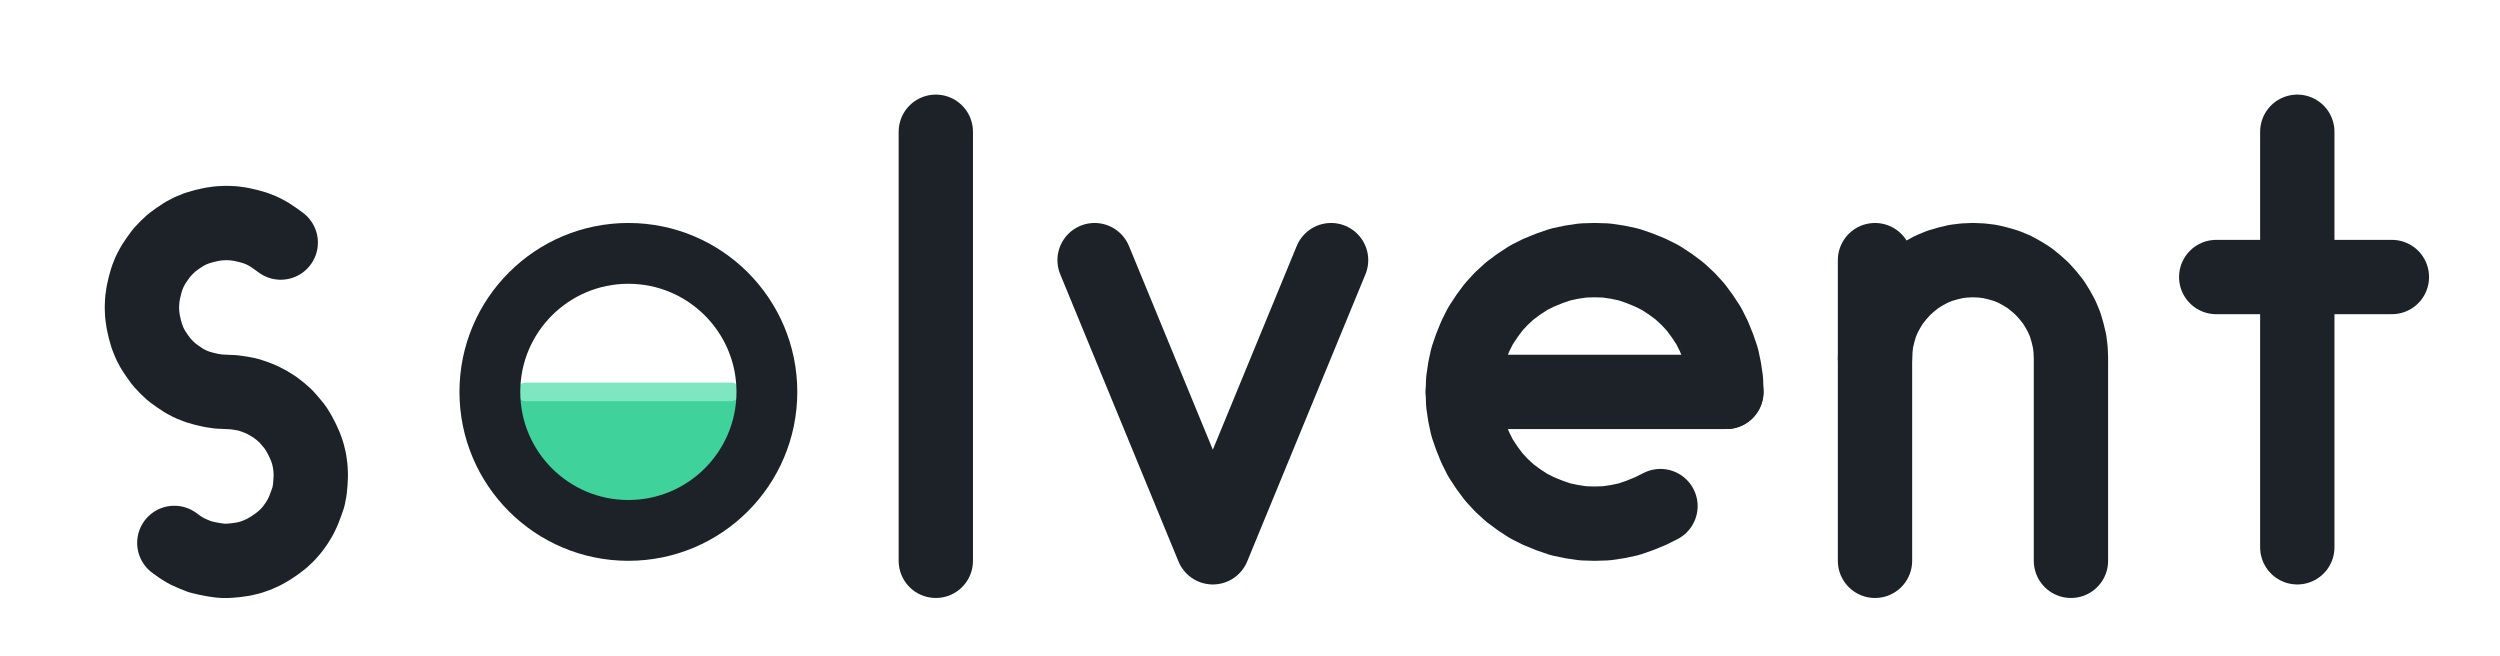
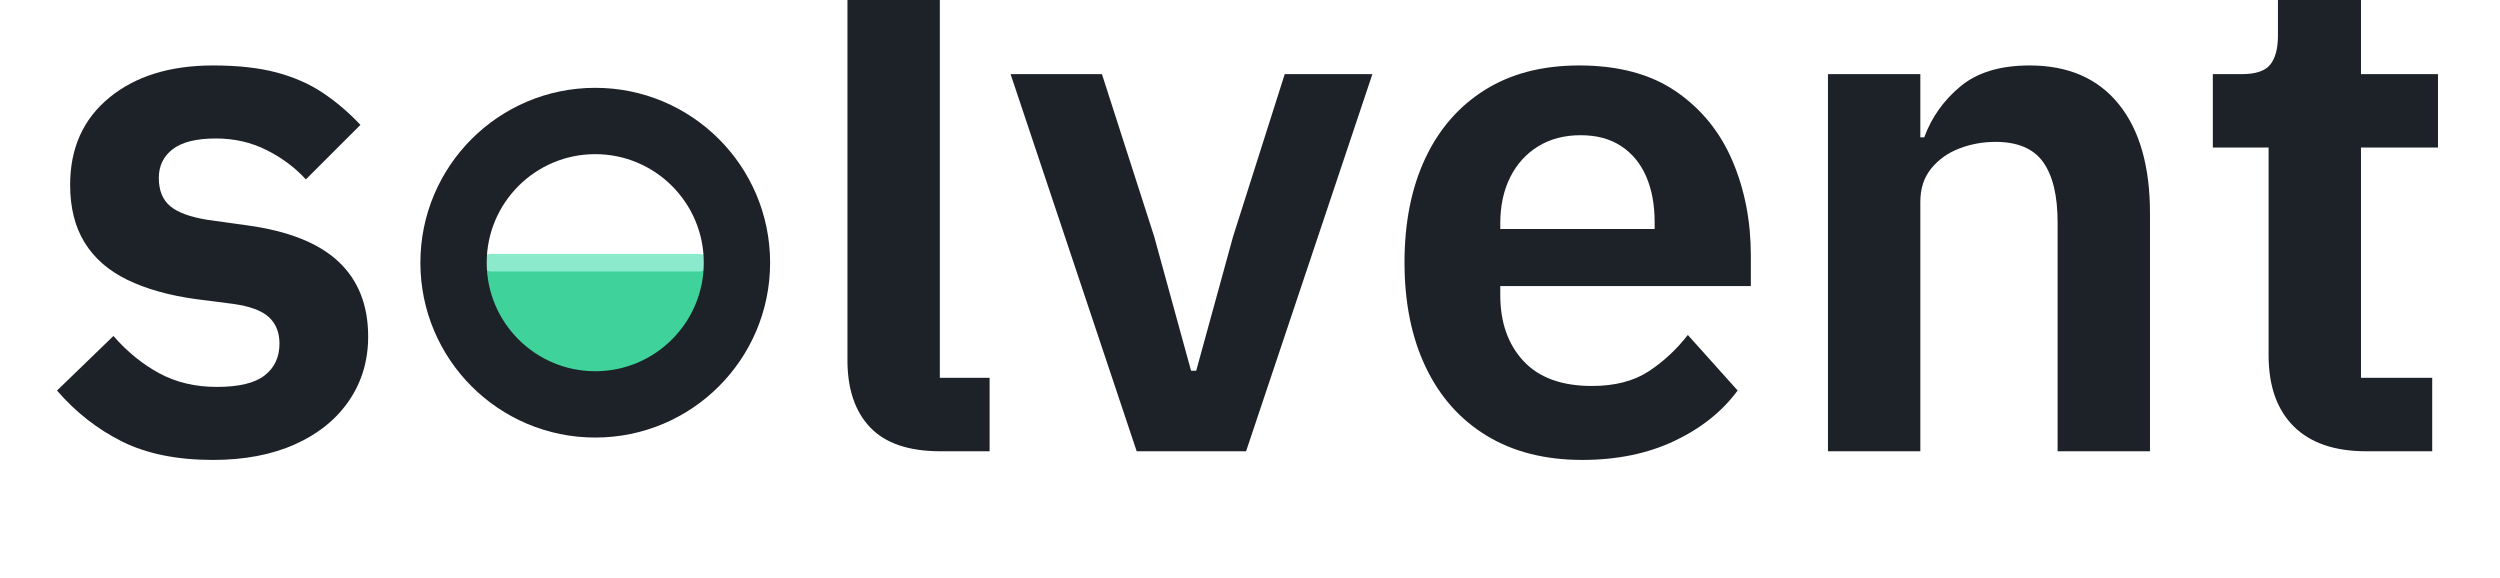
- <svg xmlns="http://www.w3.org/2000/svg" viewBox="-28 34 740 194">
-   <path transform="translate(0 0)" d="M55.1 105.8L53.3 104.5L51.5 103.3L49.6 102.3L47.6 101.5L45.5 100.9L43.3 100.4L41.2 100.1L39.0 100.0L36.8 100.1L34.7 100.4L32.5 100.9L30.4 101.5L28.4 102.3L26.5 103.3L24.7 104.5L22.9 105.8L21.3 107.3L19.8 108.9L18.5 110.7L17.3 112.5L16.3 114.4L15.5 116.4L14.9 118.5L14.4 120.7L14.1 122.8L14.0 125.0L14.1 127.2L14.4 129.3L14.9 131.5L15.5 133.6L16.3 135.6L17.3 137.5L18.5 139.3L19.8 141.1L21.3 142.7L22.9 144.2L24.7 145.5L26.5 146.7L28.4 147.7L30.4 148.5L32.5 149.1L34.7 149.6L36.8 149.9L39.0 150.0L39.0 150.0L41.2 150.1L43.3 150.4L45.4 150.8L47.5 151.5L49.5 152.3L51.4 153.3L53.2 154.4L54.9 155.7L56.6 157.2L58.0 158.8L59.4 160.5L60.5 162.3L61.5 164.2L62.4 166.2L63.1 168.2L63.6 170.3L63.9 172.5L64.0 174.6L63.9 176.8L63.7 179.0L63.3 181.1L62.6 183.1L61.8 185.2L60.9 187.1L59.8 188.9L58.5 190.7L57.1 192.3L55.5 193.8L53.8 195.1L52.0 196.3L50.1 197.4L48.1 198.3L46.1 199.0L44.0 199.5L41.9 199.8L39.7 200.0L37.6 200.0L35.4 199.7L33.3 199.3L31.2 198.8L29.2 198.0L27.2 197.1L25.4 196.0L23.6 194.7" fill="none" stroke="#1c2228" stroke-width="22" stroke-linecap="round" stroke-linejoin="round" />
-   <path d="M190.6 150.0L190.4 152.8L190.1 155.7L189.5 158.4L188.6 161.1L187.5 163.8L186.2 166.3L184.7 168.7L182.9 170.9L181.0 173.0L178.9 174.9L176.7 176.7L174.3 178.2L171.8 179.5L169.1 180.6L166.4 181.5L163.7 182.1L160.8 182.4L158.0 182.6L155.2 182.4L152.3 182.1L149.6 181.5L146.9 180.6L144.2 179.5L141.7 178.2L139.3 176.7L137.1 174.9L135.0 173.0L133.1 170.9L131.3 168.7L129.8 166.3L128.5 163.8L127.4 161.1L126.5 158.4L125.9 155.7L125.6 152.8L125.4 150.0Z" fill="#3fd39b" />
-   <line x1="127.6" y1="150" x2="188.4" y2="150" stroke="#7ee6c0" stroke-width="5.5" stroke-linecap="round" />
-   <circle cx="158" cy="150" r="41.0" fill="none" stroke="#1c2228" stroke-width="18.0" />
-   <path transform="translate(238 0)" d="M11.0 73.0L11.0 200.0" fill="none" stroke="#1c2228" stroke-width="22" stroke-linecap="round" stroke-linejoin="round" />
-   <path transform="translate(290 0)" d="M6.0 111.0L41.0 196.0L76.0 111.0" fill="none" stroke="#1c2228" stroke-width="22" stroke-linecap="round" stroke-linejoin="round" />
-   <path transform="translate(402 0)" d="M3.0 150.0L81.0 150.0" fill="none" stroke="#1c2228" stroke-width="22" stroke-linecap="round" stroke-linejoin="round" />
-   <path transform="translate(402 0)" d="M81.0 150.0L80.9 146.6L80.4 143.2L79.7 139.9L78.6 136.7L77.3 133.5L75.8 130.5L73.9 127.6L71.9 124.9L69.6 122.4L67.1 120.1L64.4 118.1L61.5 116.2L58.5 114.7L55.3 113.4L52.1 112.3L48.8 111.6L45.4 111.1L42.0 111.0L38.6 111.1L35.2 111.6L31.9 112.3L28.7 113.4L25.5 114.7L22.5 116.2L19.6 118.1L16.9 120.1L14.4 122.4L12.1 124.9L10.1 127.6L8.2 130.5L6.7 133.5L5.4 136.7L4.3 139.9L3.6 143.2L3.1 146.6L3.0 150.0L3.1 153.4L3.6 156.8L4.3 160.1L5.4 163.3L6.7 166.5L8.2 169.5L10.1 172.4L12.1 175.1L14.4 177.6L16.9 179.9L19.6 181.9L22.5 183.8L25.5 185.3L28.7 186.6L31.9 187.7L35.2 188.4L38.6 188.9L42.0 189.0L45.4 188.9L48.8 188.4L52.1 187.7L55.3 186.6L58.5 185.3L61.5 183.8" fill="none" stroke="#1c2228" stroke-width="22" stroke-linecap="round" stroke-linejoin="round" />
-   <path transform="translate(516 0)" d="M11.0 111.0L11.0 200.0" fill="none" stroke="#1c2228" stroke-width="22" stroke-linecap="round" stroke-linejoin="round" />
-   <path transform="translate(516 0)" d="M11.0 140.0L11.1 137.5L11.4 135.0L12.0 132.5L12.7 130.1L13.7 127.7L14.9 125.5L16.2 123.4L17.8 121.4L19.5 119.5L21.4 117.8L23.4 116.2L25.5 114.9L27.7 113.7L30.1 112.7L32.5 112.0L35.0 111.4L37.5 111.1L40.0 111.0L42.5 111.1L45.0 111.4L47.5 112.0L49.9 112.7L52.3 113.7L54.5 114.9L56.6 116.2L58.6 117.8L60.5 119.5L62.2 121.4L63.8 123.4L65.1 125.5L66.3 127.7L67.3 130.1L68.0 132.5L68.6 135.0L68.9 137.5L69.0 140.0L69.0 200.0" fill="none" stroke="#1c2228" stroke-width="22" stroke-linecap="round" stroke-linejoin="round" />
-   <path transform="translate(626 0)" d="M26.0 73.0L26.0 196.0" fill="none" stroke="#1c2228" stroke-width="22" stroke-linecap="round" stroke-linejoin="round" />
-   <path transform="translate(626 0)" d="M2.0 116.0L54.0 116.0" fill="none" stroke="#1c2228" stroke-width="22" stroke-linecap="round" stroke-linejoin="round" />
+ <svg xmlns="http://www.w3.org/2000/svg" viewBox="0 0 554 128">
+   <path transform="translate(8.00 100) scale(0.16 -0.16)" d="M244.935 -12Q170.41 -12 119.295 13.385Q68.18 38.77 28.95 84.065L107.1 159.676Q135.69 126.906 170.575 108.021Q205.46 89.136 250.23 89.136Q296.295 89.136 316.687 105.143Q337.08 121.151 337.08 149.165Q337.08 172.115 322.515 185.655Q307.95 199.195 273.165 204.08L220.885 210.785Q165.425 218.49 126.367 237.457Q87.31 256.425 67.22 289.04Q47.13 321.655 47.13 368.95Q47.13 445.245 101.392 489.795Q155.655 534.345 245.23 534.345Q296.395 534.345 332.773 524.698Q369.151 515.05 396.913 496.55Q424.676 478.05 449.201 452.05L373.64 376.555Q351 401.26 319.058 417.234Q287.115 433.209 249.1 433.209Q208.561 433.209 189.258 418.407Q169.956 403.605 169.956 378.59Q169.956 352.87 185.586 339.6Q201.215 326.33 237.935 320.445L291.33 313.035Q377.33 301.445 418.618 262.83Q459.906 224.215 459.906 158.87Q459.906 108.87 433.381 70.05Q406.856 31.23 358.568 9.615Q310.28 -12 244.935 -12Z" fill="#1c2228" />
+   <path transform="translate(176.00 100) scale(0.16 -0.16)" d="M270.611 0H202.431Q136.755 0 105.237 33.018Q73.72 66.035 73.72 126.006V740H201.661V101.726H270.611Z" fill="#1c2228" />
+   <path transform="translate(222.08 100) scale(0.16 -0.16)" d="M337.826 0H186.31L11.655 522.345H138.186L210.561 297.366L261.625 111.496H268.74L319.805 297.366L391.36 522.345H512.776Z" fill="#1c2228" />
+   <path transform="translate(304.96 100) scale(0.16 -0.16)" d="M285.345 -12Q208.295 -12 153.122 21.5Q97.95 55 68.597 116.558Q39.245 178.115 39.245 261.525Q39.245 344.23 67.892 405.435Q96.54 466.64 150.655 500.493Q204.77 534.345 281.115 534.345Q362.805 534.345 415.273 498.32Q467.74 462.295 493.33 402.475Q518.92 342.655 518.92 271.065V228.835H171.891V216.115Q171.891 159.69 203.931 125.061Q235.971 90.431 298.805 90.431Q346.395 90.431 377.255 110.611Q408.115 130.791 431.64 161.1L500.625 84.144Q468.575 40.605 413.108 14.302Q357.64 -12 285.345 -12ZM283.23 437.734Q249.395 437.734 224.356 422.317Q199.316 406.9 185.603 379.507Q171.891 352.115 171.891 315.575V307.87H385.684V317.46Q385.684 353.59 373.972 380.54Q362.26 407.49 339.367 422.612Q316.475 437.734 283.23 437.734Z" fill="#1c2228" />
+   <path transform="translate(393.28 100) scale(0.16 -0.16)" d="M201.661 0H73.72V522.345H201.661V434.82H207.071Q222.546 476.705 257.398 505.525Q292.251 534.345 353.071 534.345Q433.071 534.345 476.398 480.818Q519.726 427.29 519.726 329.59V0H391.785V317Q391.785 372.351 371.802 400.428Q351.82 428.504 305.805 428.504Q279.571 428.504 255.796 419.414Q232.021 410.324 216.841 391.749Q201.661 373.173 201.661 345.31Z" fill="#1c2228" />
+   <path transform="translate(486.40 100) scale(0.16 -0.16)" d="M328.611 0H237.071Q171.395 0 136.705 34.575Q102.015 69.151 102.015 132.941V420.619H24.77V522.345H65.015Q93.866 522.345 104.408 535.665Q114.95 548.985 114.95 575.69V664.64H229.956V522.345H336.611V420.619H229.956V101.726H328.611Z" fill="#1c2228" />
+   <path d="M156.5 58.2L156.5 59.8L156.3 61.4L156.0 63.0L155.7 64.6L155.2 66.1L154.6 67.6L154.0 69.1L153.2 70.5L152.4 71.9L151.4 73.2L150.4 74.4L149.3 75.6L148.1 76.7L146.9 77.7L145.6 78.7L144.2 79.5L142.8 80.3L141.3 80.9L139.8 81.5L138.3 82.0L136.7 82.3L135.1 82.6L133.5 82.8L131.9 82.8L130.3 82.8L128.7 82.6L127.1 82.3L125.5 82.0L124.0 81.5L122.5 80.9L121.0 80.3L119.6 79.5L118.2 78.7L116.9 77.7L115.7 76.7L114.5 75.6L113.4 74.4L112.4 73.2L111.4 71.9L110.6 70.5L109.8 69.1L109.2 67.6L108.6 66.1L108.1 64.6L107.8 63.0L107.5 61.4L107.4 59.8L107.3 58.2Z" fill="#3fd39b" />
+   <line x1="108.8" y1="58.212" x2="155.0" y2="58.212" stroke="#8beacb" stroke-width="3.9" stroke-linecap="round" />
+   <circle cx="131.906" cy="58.212" r="31.4" fill="none" stroke="#1c2228" stroke-width="14.7" />
</svg>
